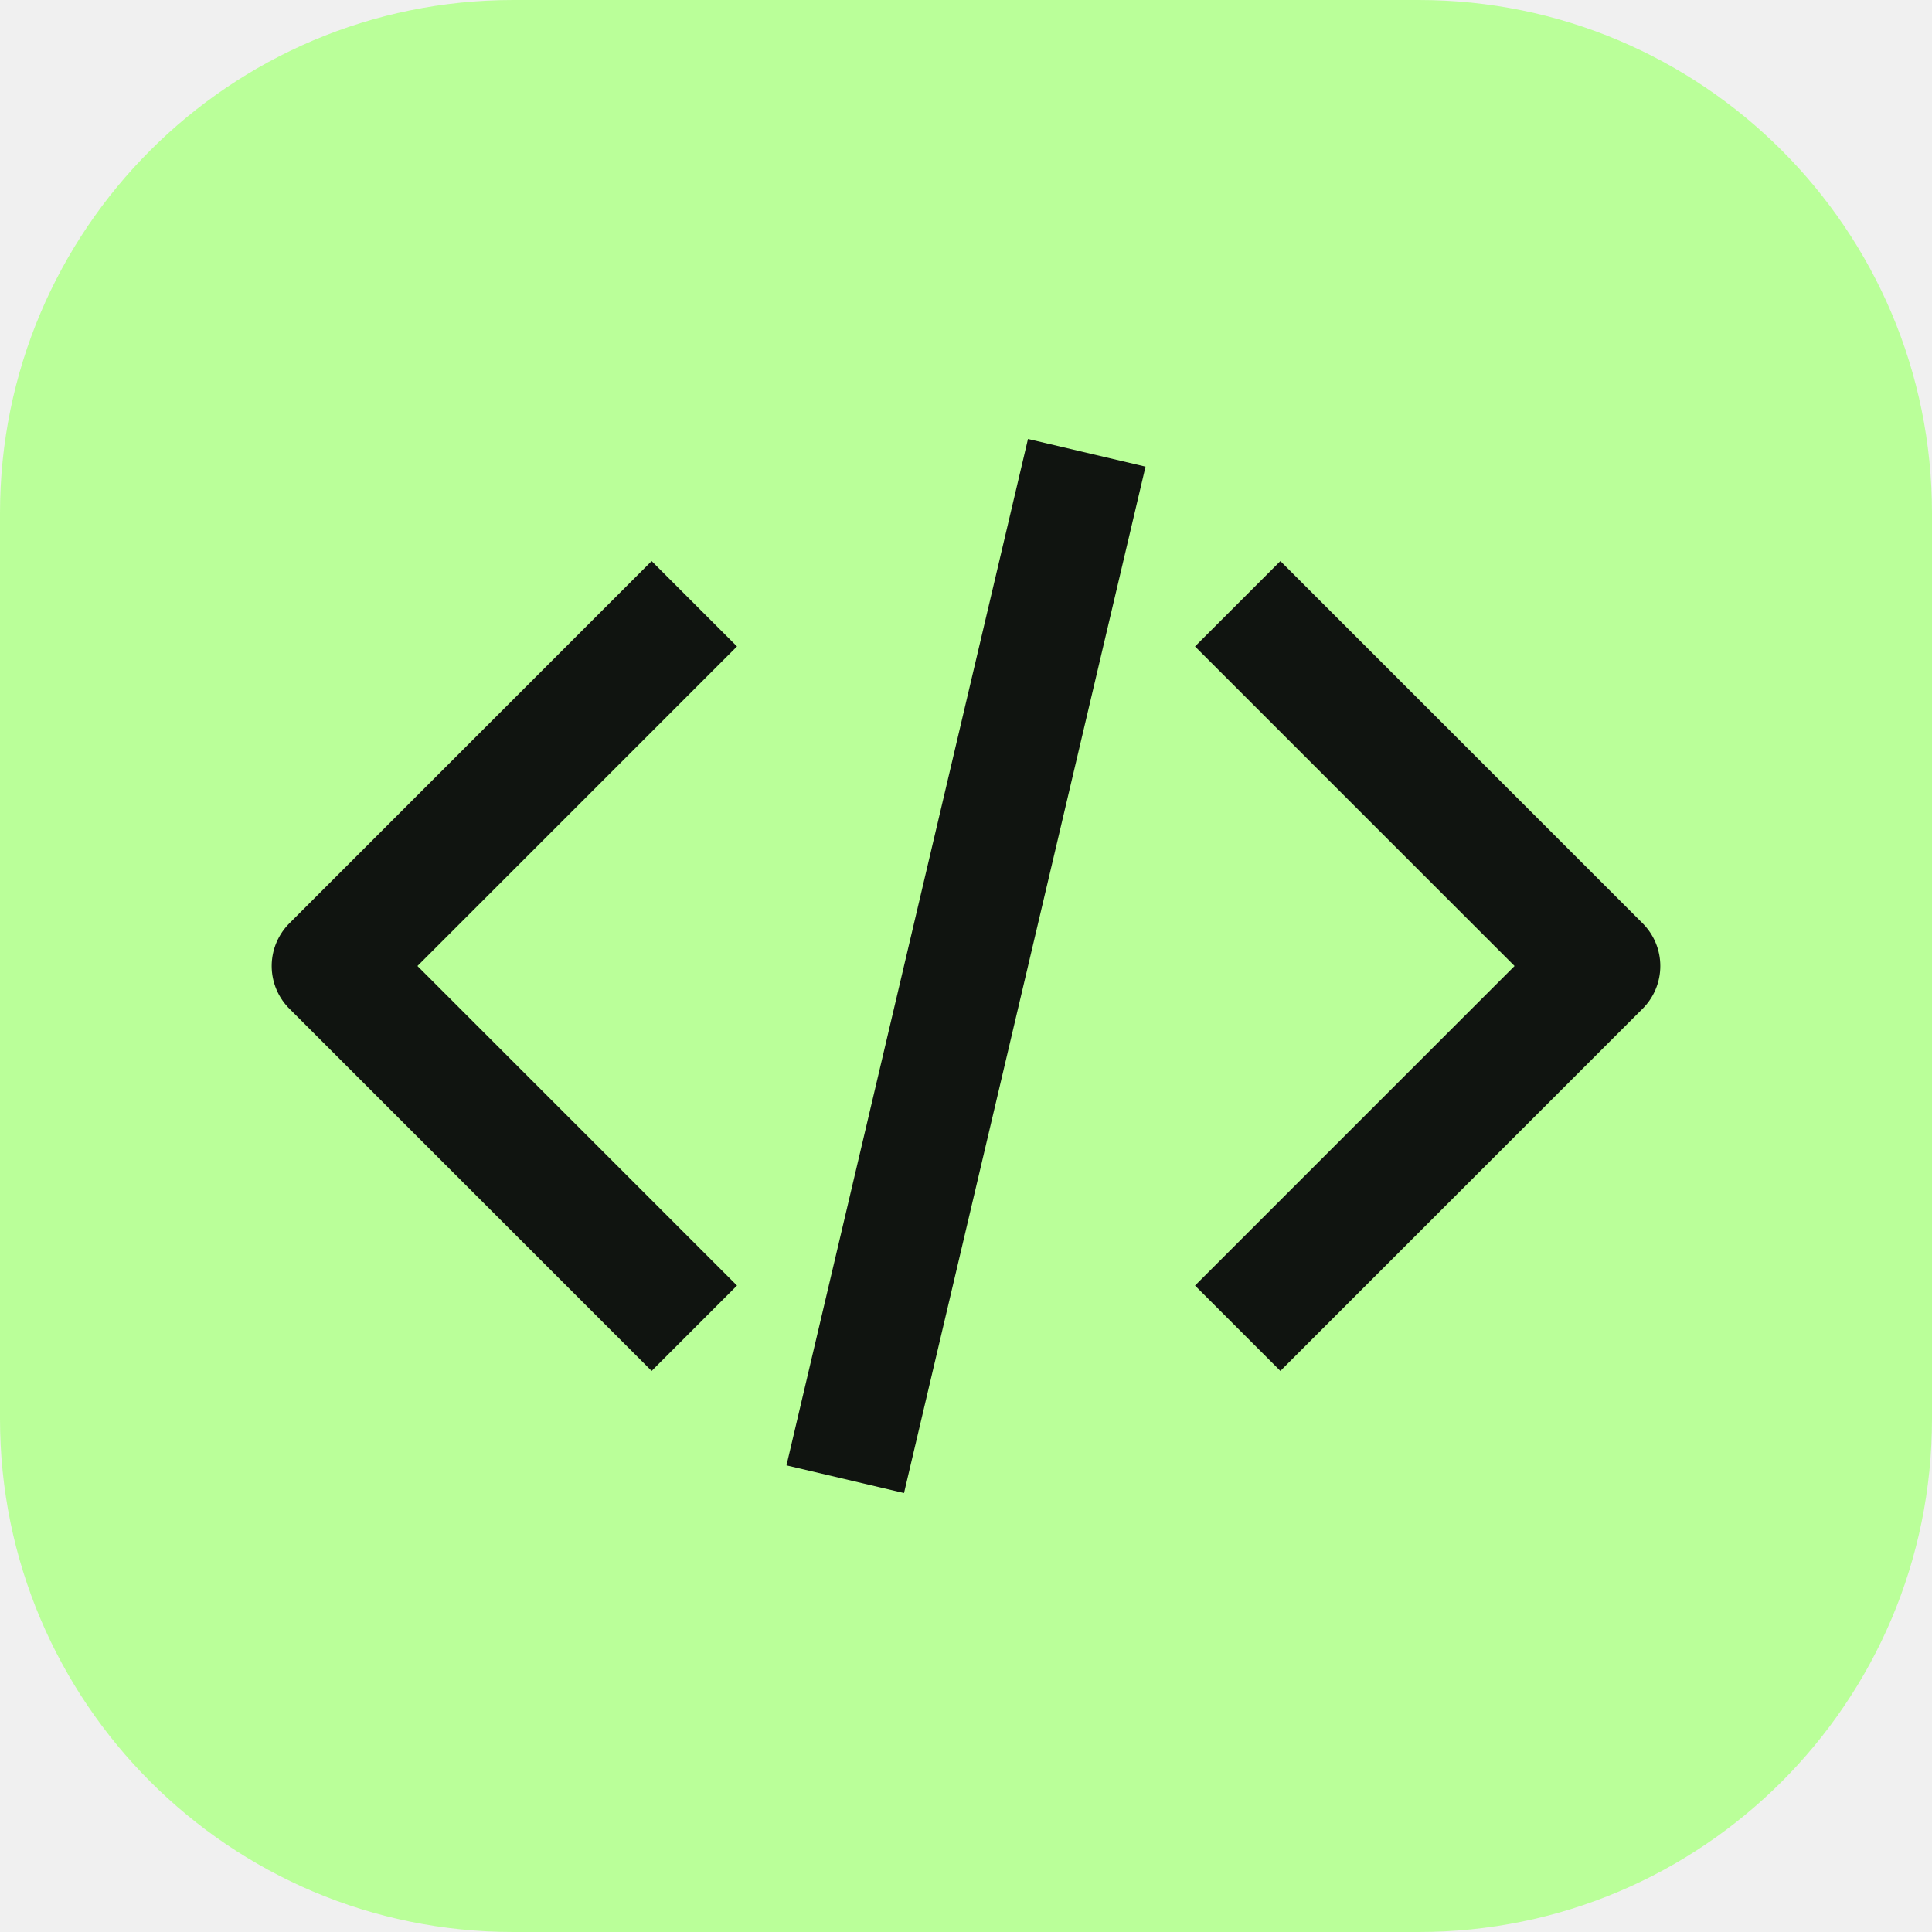
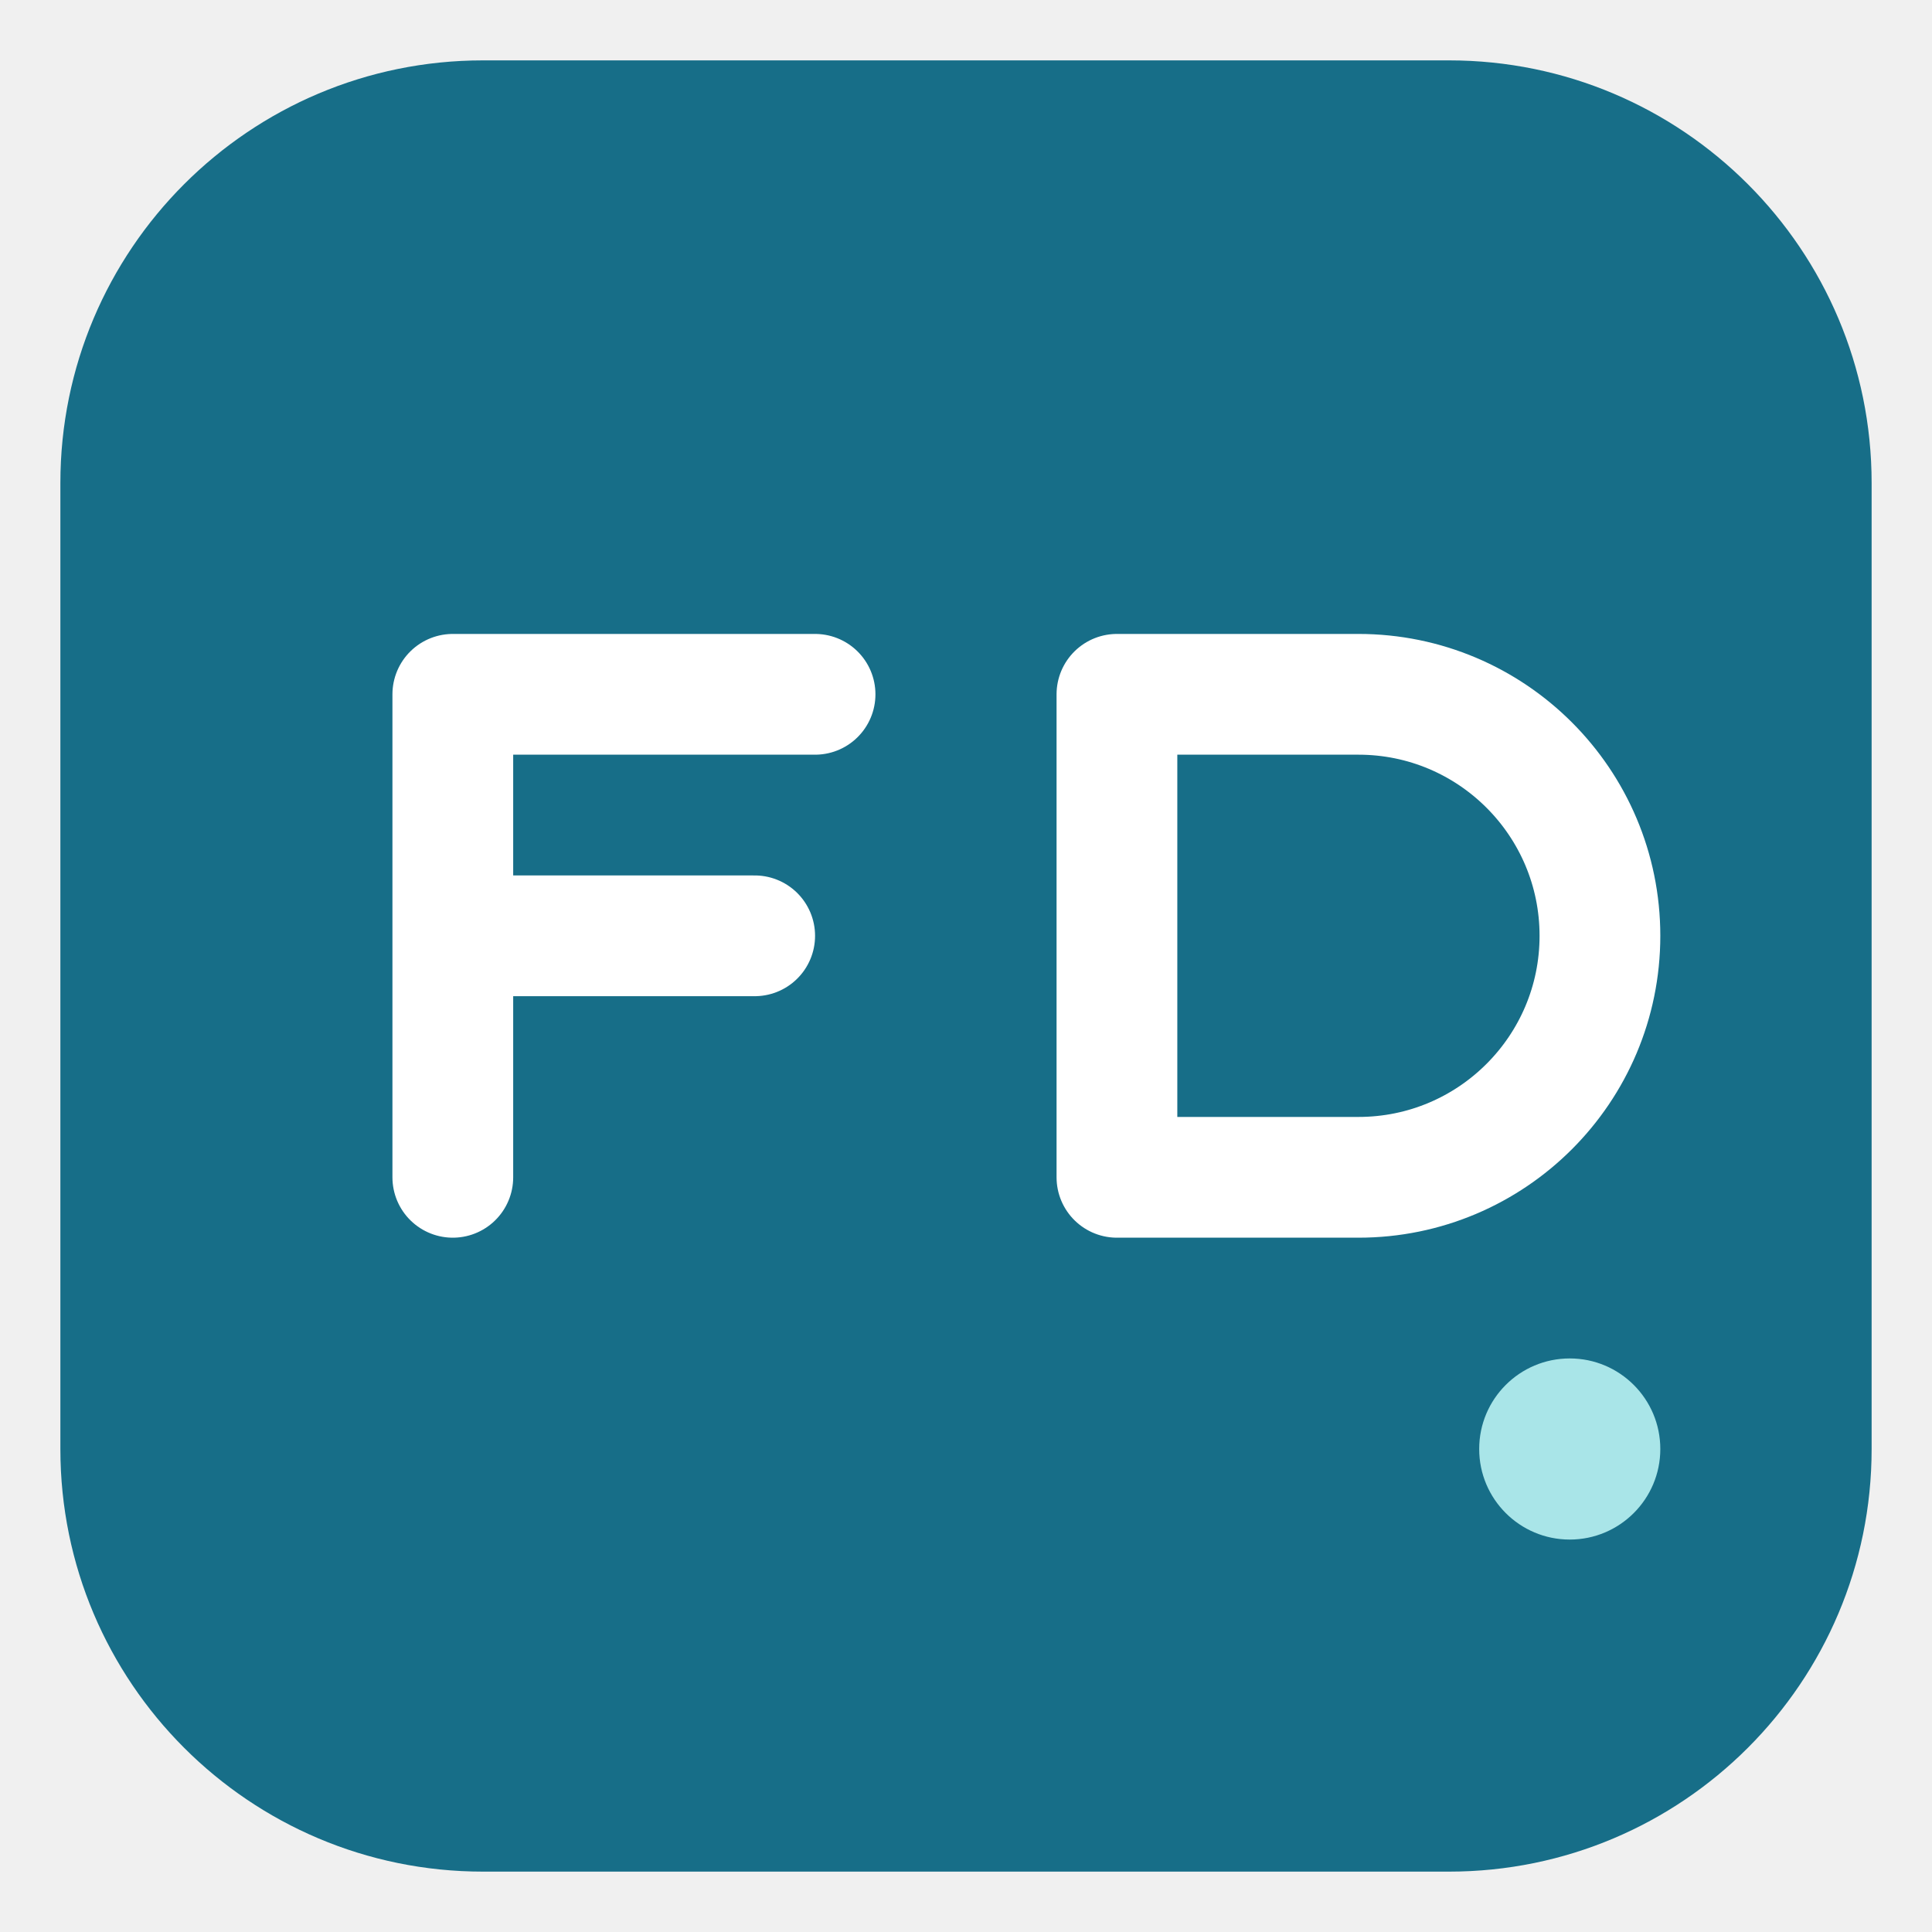
- <svg xmlns="http://www.w3.org/2000/svg" viewBox="0 0 64 64">
-   <rect width="64" height="64" rx="17" fill="#baff99" />
-   <path d="m23 20-12 12 12 12m18-24 12 12-12 12M36 15l-8 34" fill="none" stroke="#101410" stroke-width="4" stroke-linejoin="round" />
+ <svg xmlns="http://www.w3.org/2000/svg" viewBox="0 0 64 64" role="img" aria-label="ゲームポートフォリオ">
+   <rect x="2" y="2" width="60" height="60" rx="14" fill="#176e88" />
+   <path d="M15 39V23h12m-12 8h10m12 8V23h8a8 8 0 0 1 0 16h-8Z" fill="none" stroke="#fff" stroke-width="4" stroke-linecap="round" stroke-linejoin="round" />
+   <circle cx="52" cy="48" r="3" fill="#a9e5e8" />
</svg>
